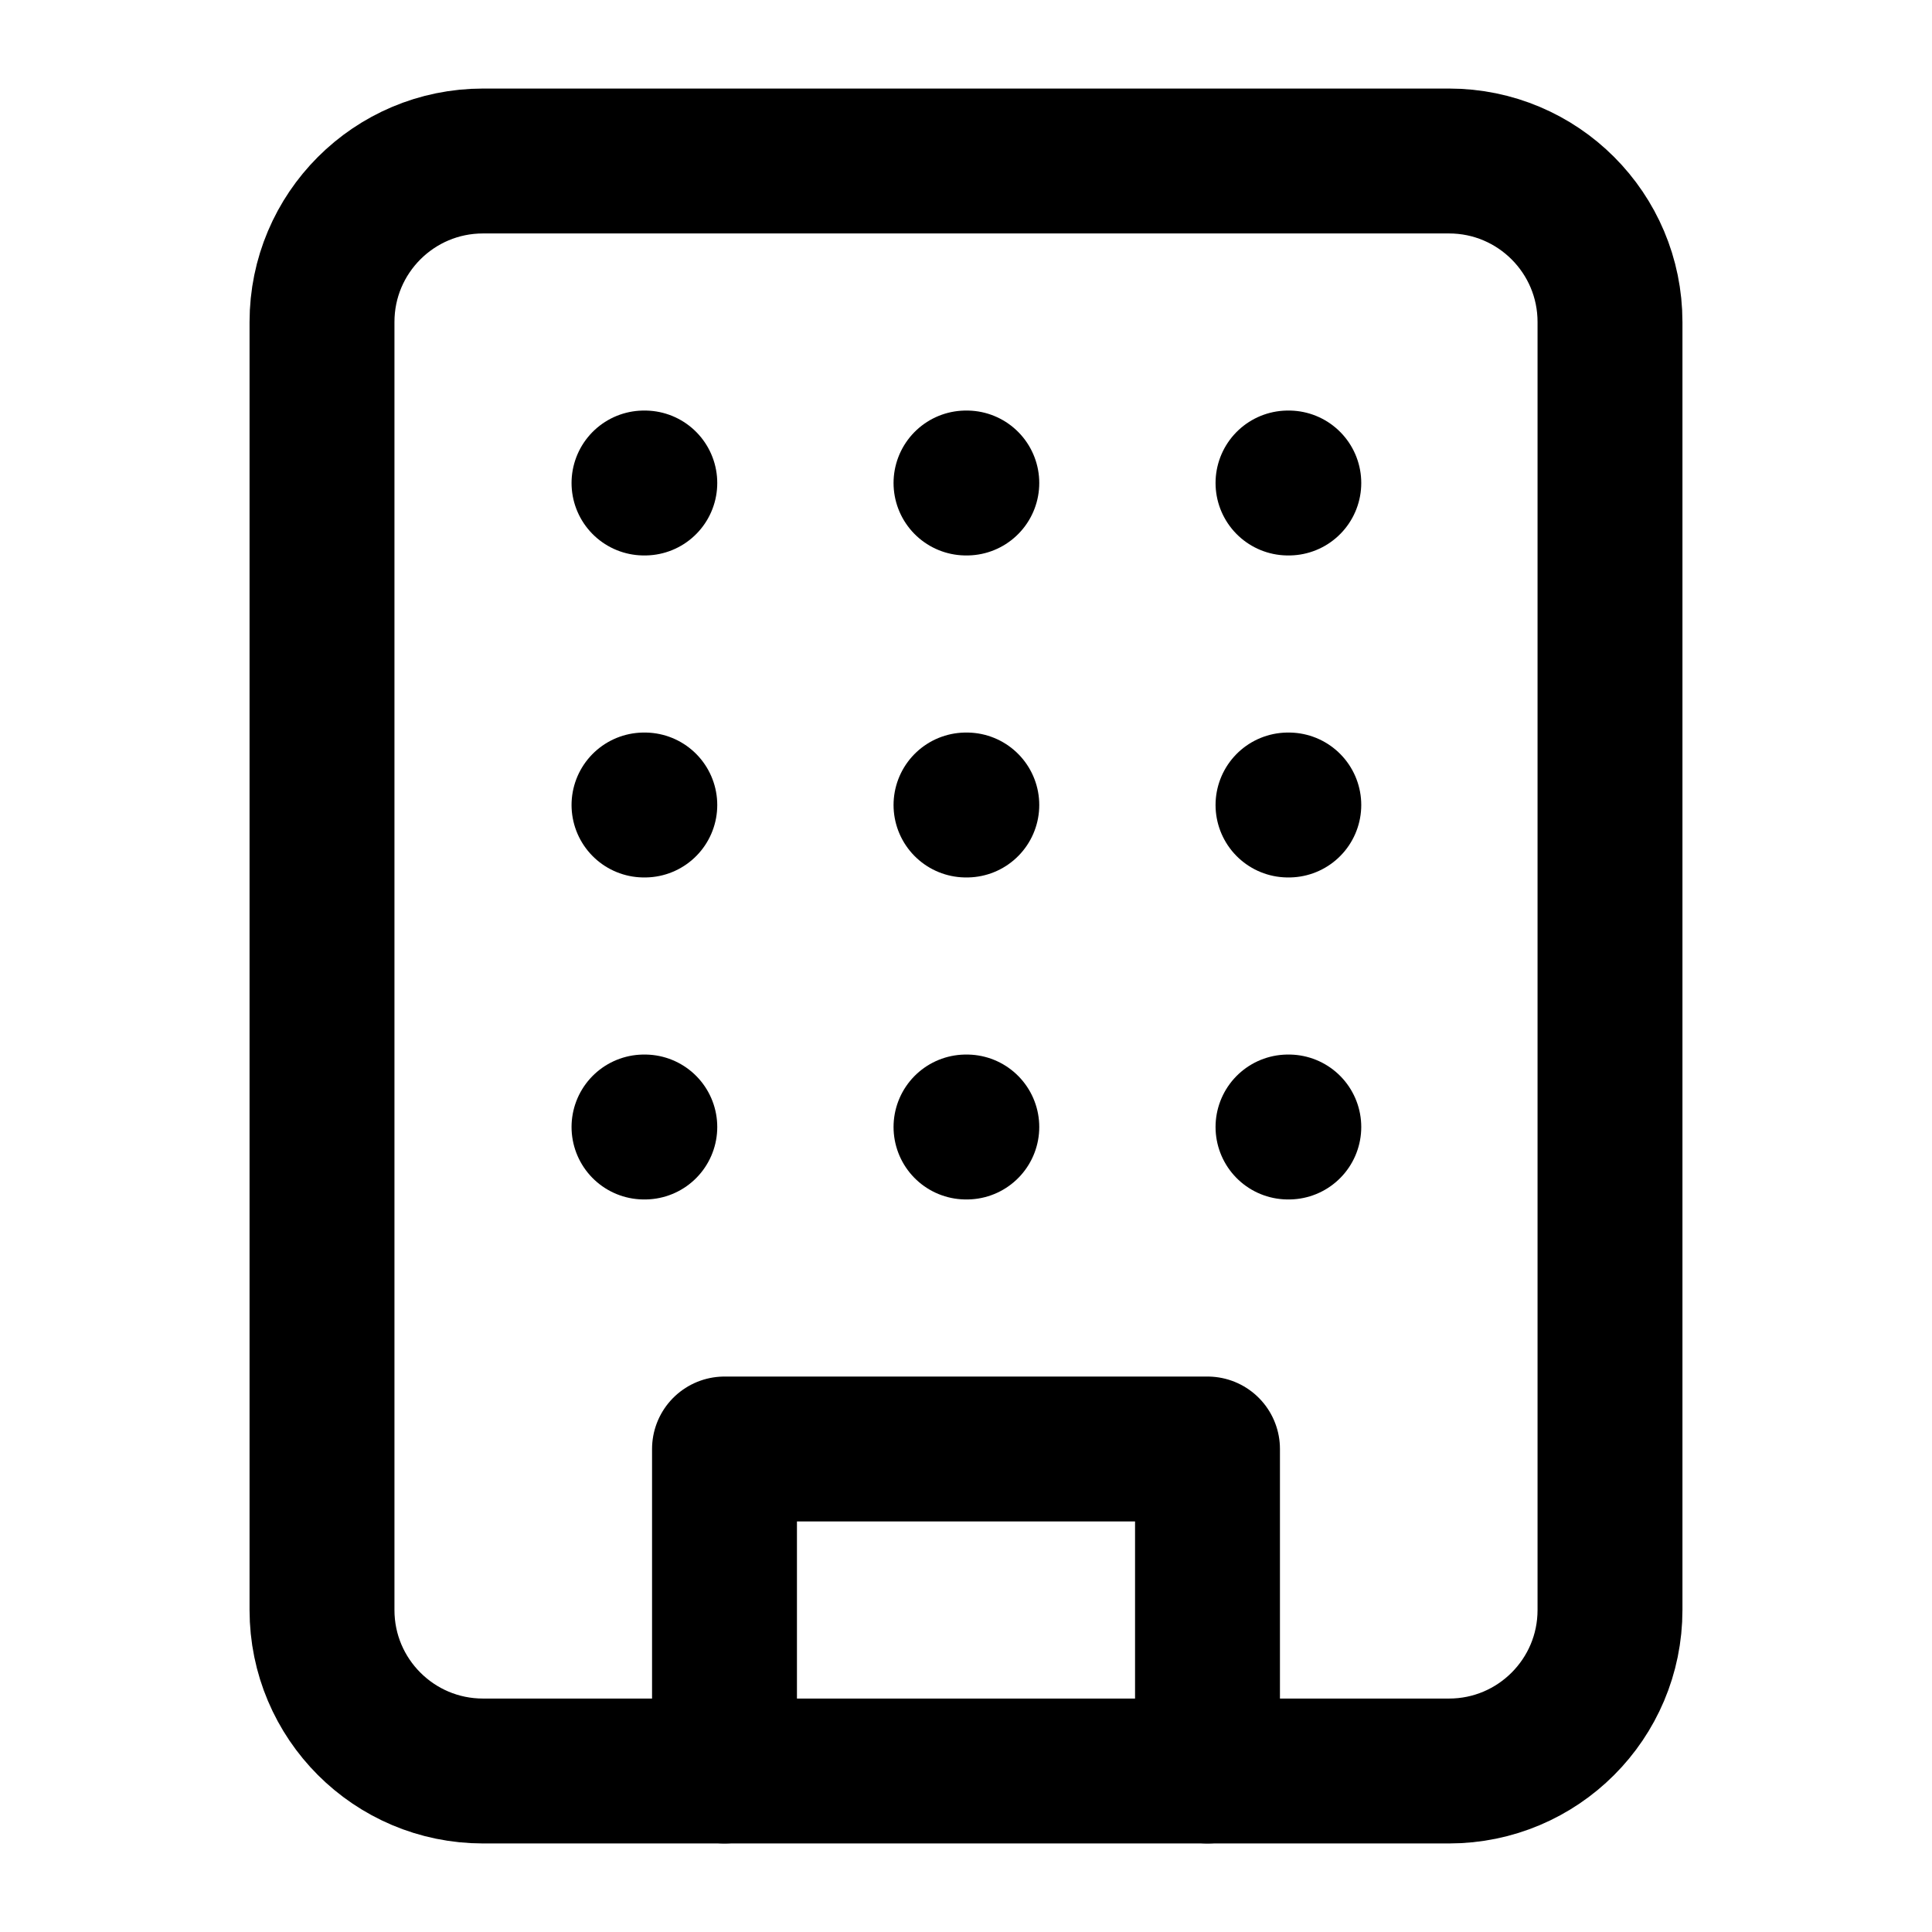
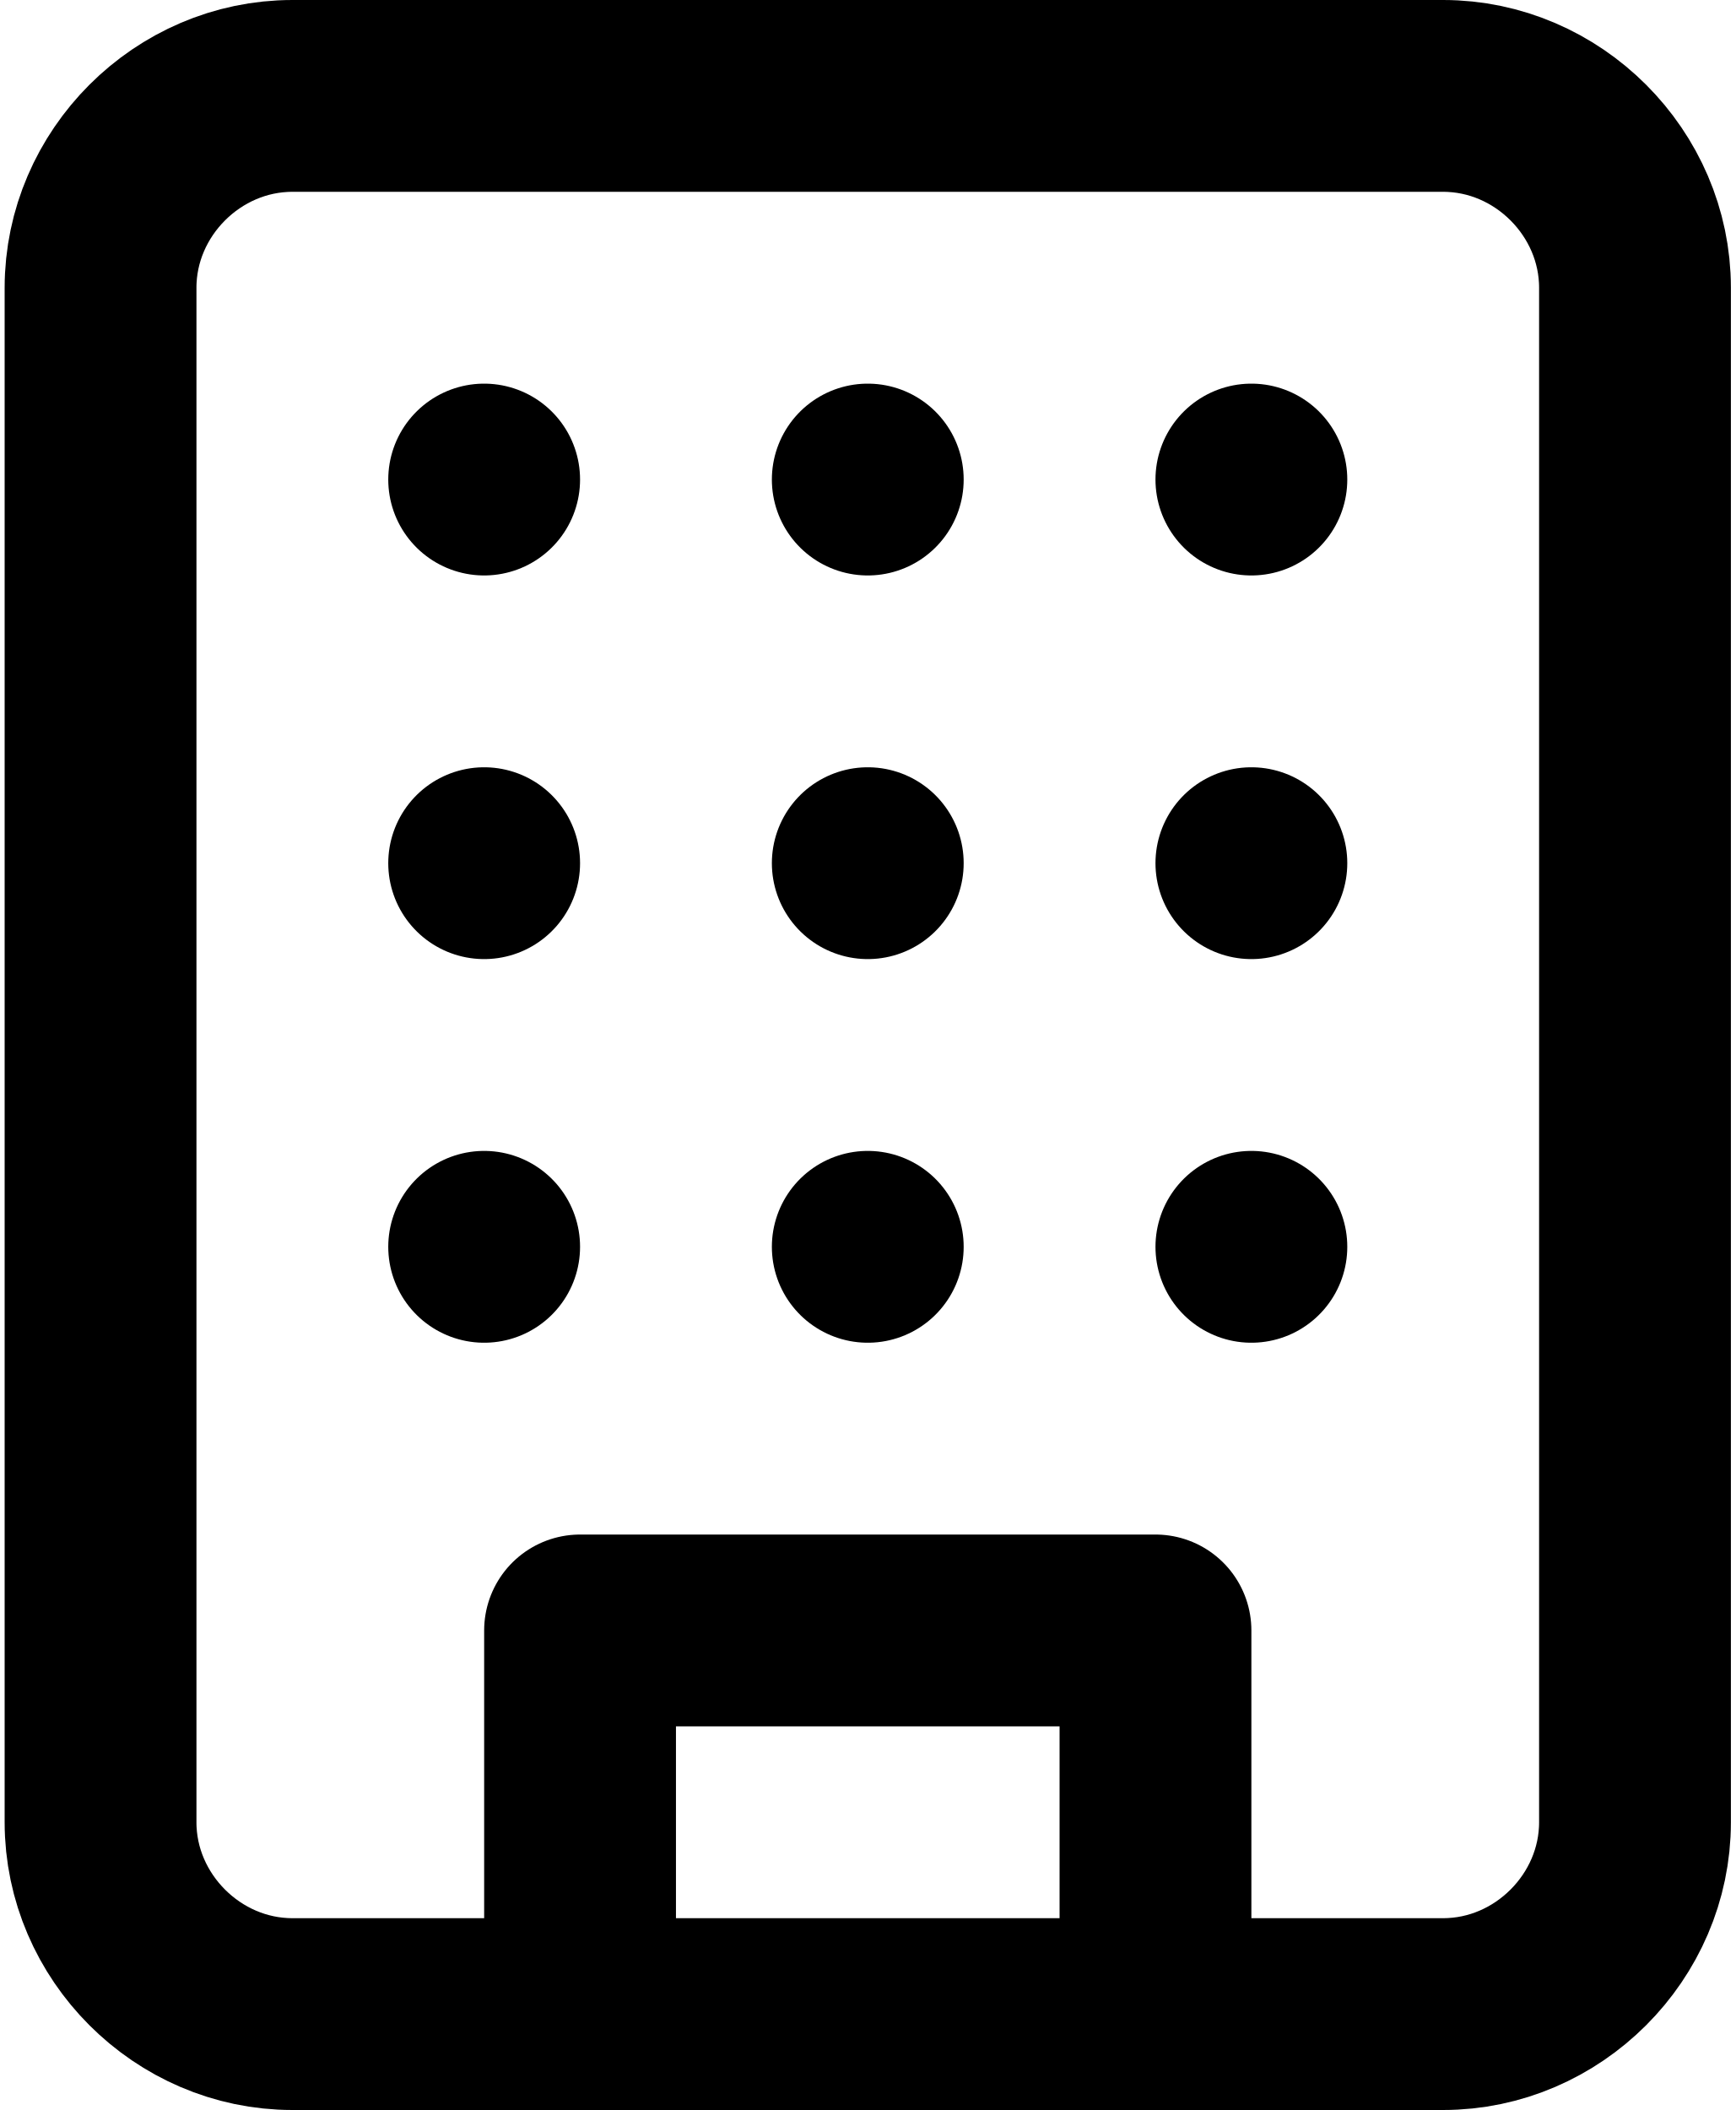
- <svg xmlns="http://www.w3.org/2000/svg" viewBox="0 0 24 24" fill="none" stroke="currentColor" stroke-width="1.8" stroke-linecap="round" stroke-linejoin="round">
-   <rect width="16" height="20" x="4" y="2" rx="2" />
-   <path d="M9 22v-4h6v4" />
-   <path d="M8 6h.01M12 6h.01M16 6h.01M8 10h.01M12 10h.01M16 10h.01M8 14h.01M12 14h.01M16 14h.01" />
+ <svg xmlns="http://www.w3.org/2000/svg" xml:space="preserve" width="51px" height="62px" version="1.1" style="shape-rendering:geometricPrecision; text-rendering:geometricPrecision; image-rendering:optimizeQuality; fill-rule:evenodd; clip-rule:evenodd" viewBox="0 0 1.98 2.42">
+   <defs>
+     <style type="text/css">
+    
+     .str0 {stroke:black;stroke-width:0.22;stroke-linecap:round;stroke-linejoin:round;stroke-miterlimit:22.926}
+     .fil0 {fill:none}
+    
+   </style>
+   </defs>
+   <g id="Layer_x0020_1">
+     <g id="_1739349147088">
+       <path class="fil0 str0" d="M0.33 0.11l1.32 0c0.12,0 0.22,0.1 0.22,0.22l0 1.76c0,0.12 -0.1,0.22 -0.22,0.22l-1.32 0c-0.12,0 -0.22,-0.1 -0.22,-0.22l0 -1.76c0,-0.12 0.1,-0.22 0.22,-0.22z" />
+       <polyline class="fil0 str0" points="0.66,2.31 0.66,1.87 1.32,1.87 1.32,2.31 " />
+       <path class="fil0 str0" d="M0.55 0.55l0 0m0.44 0l0 0m0.44 0l0 0m-0.88 0.44l0 0m0.44 0l0 0m0.44 0l0 0m-0.88 0.44l0 0m0.44 0l0 0m0.44 0l0 0" />
+     </g>
+   </g>
</svg>
